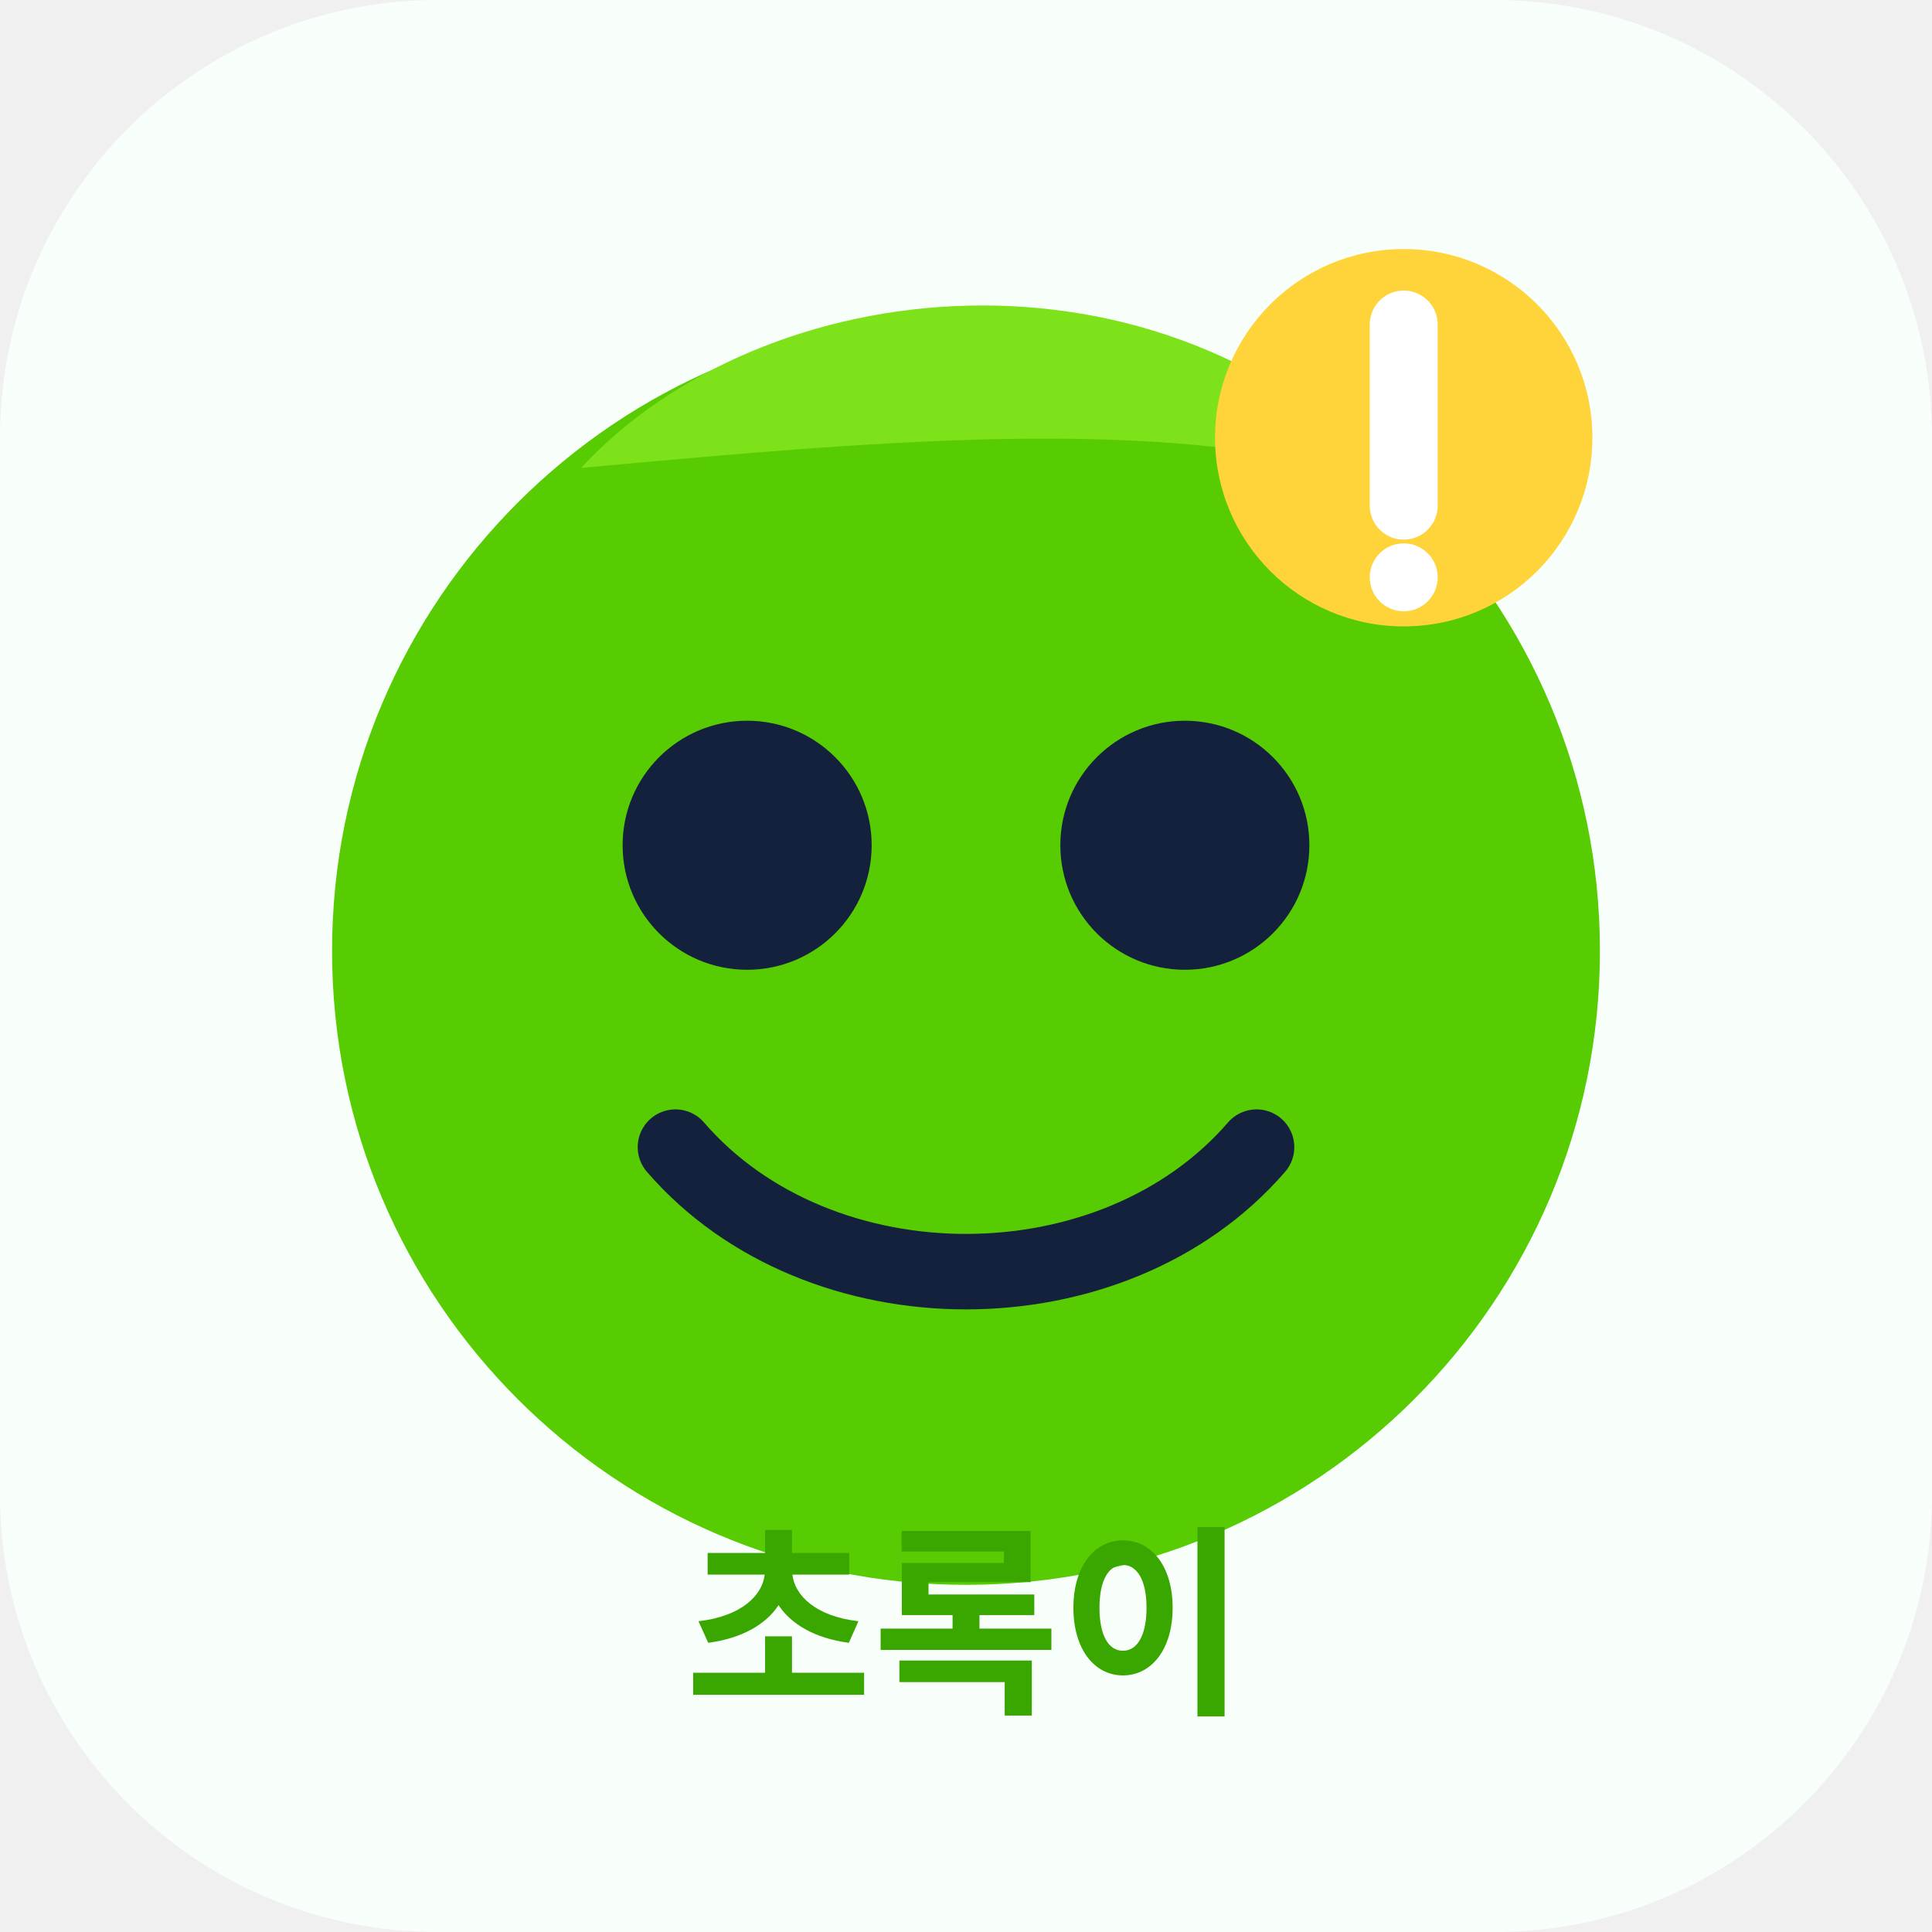
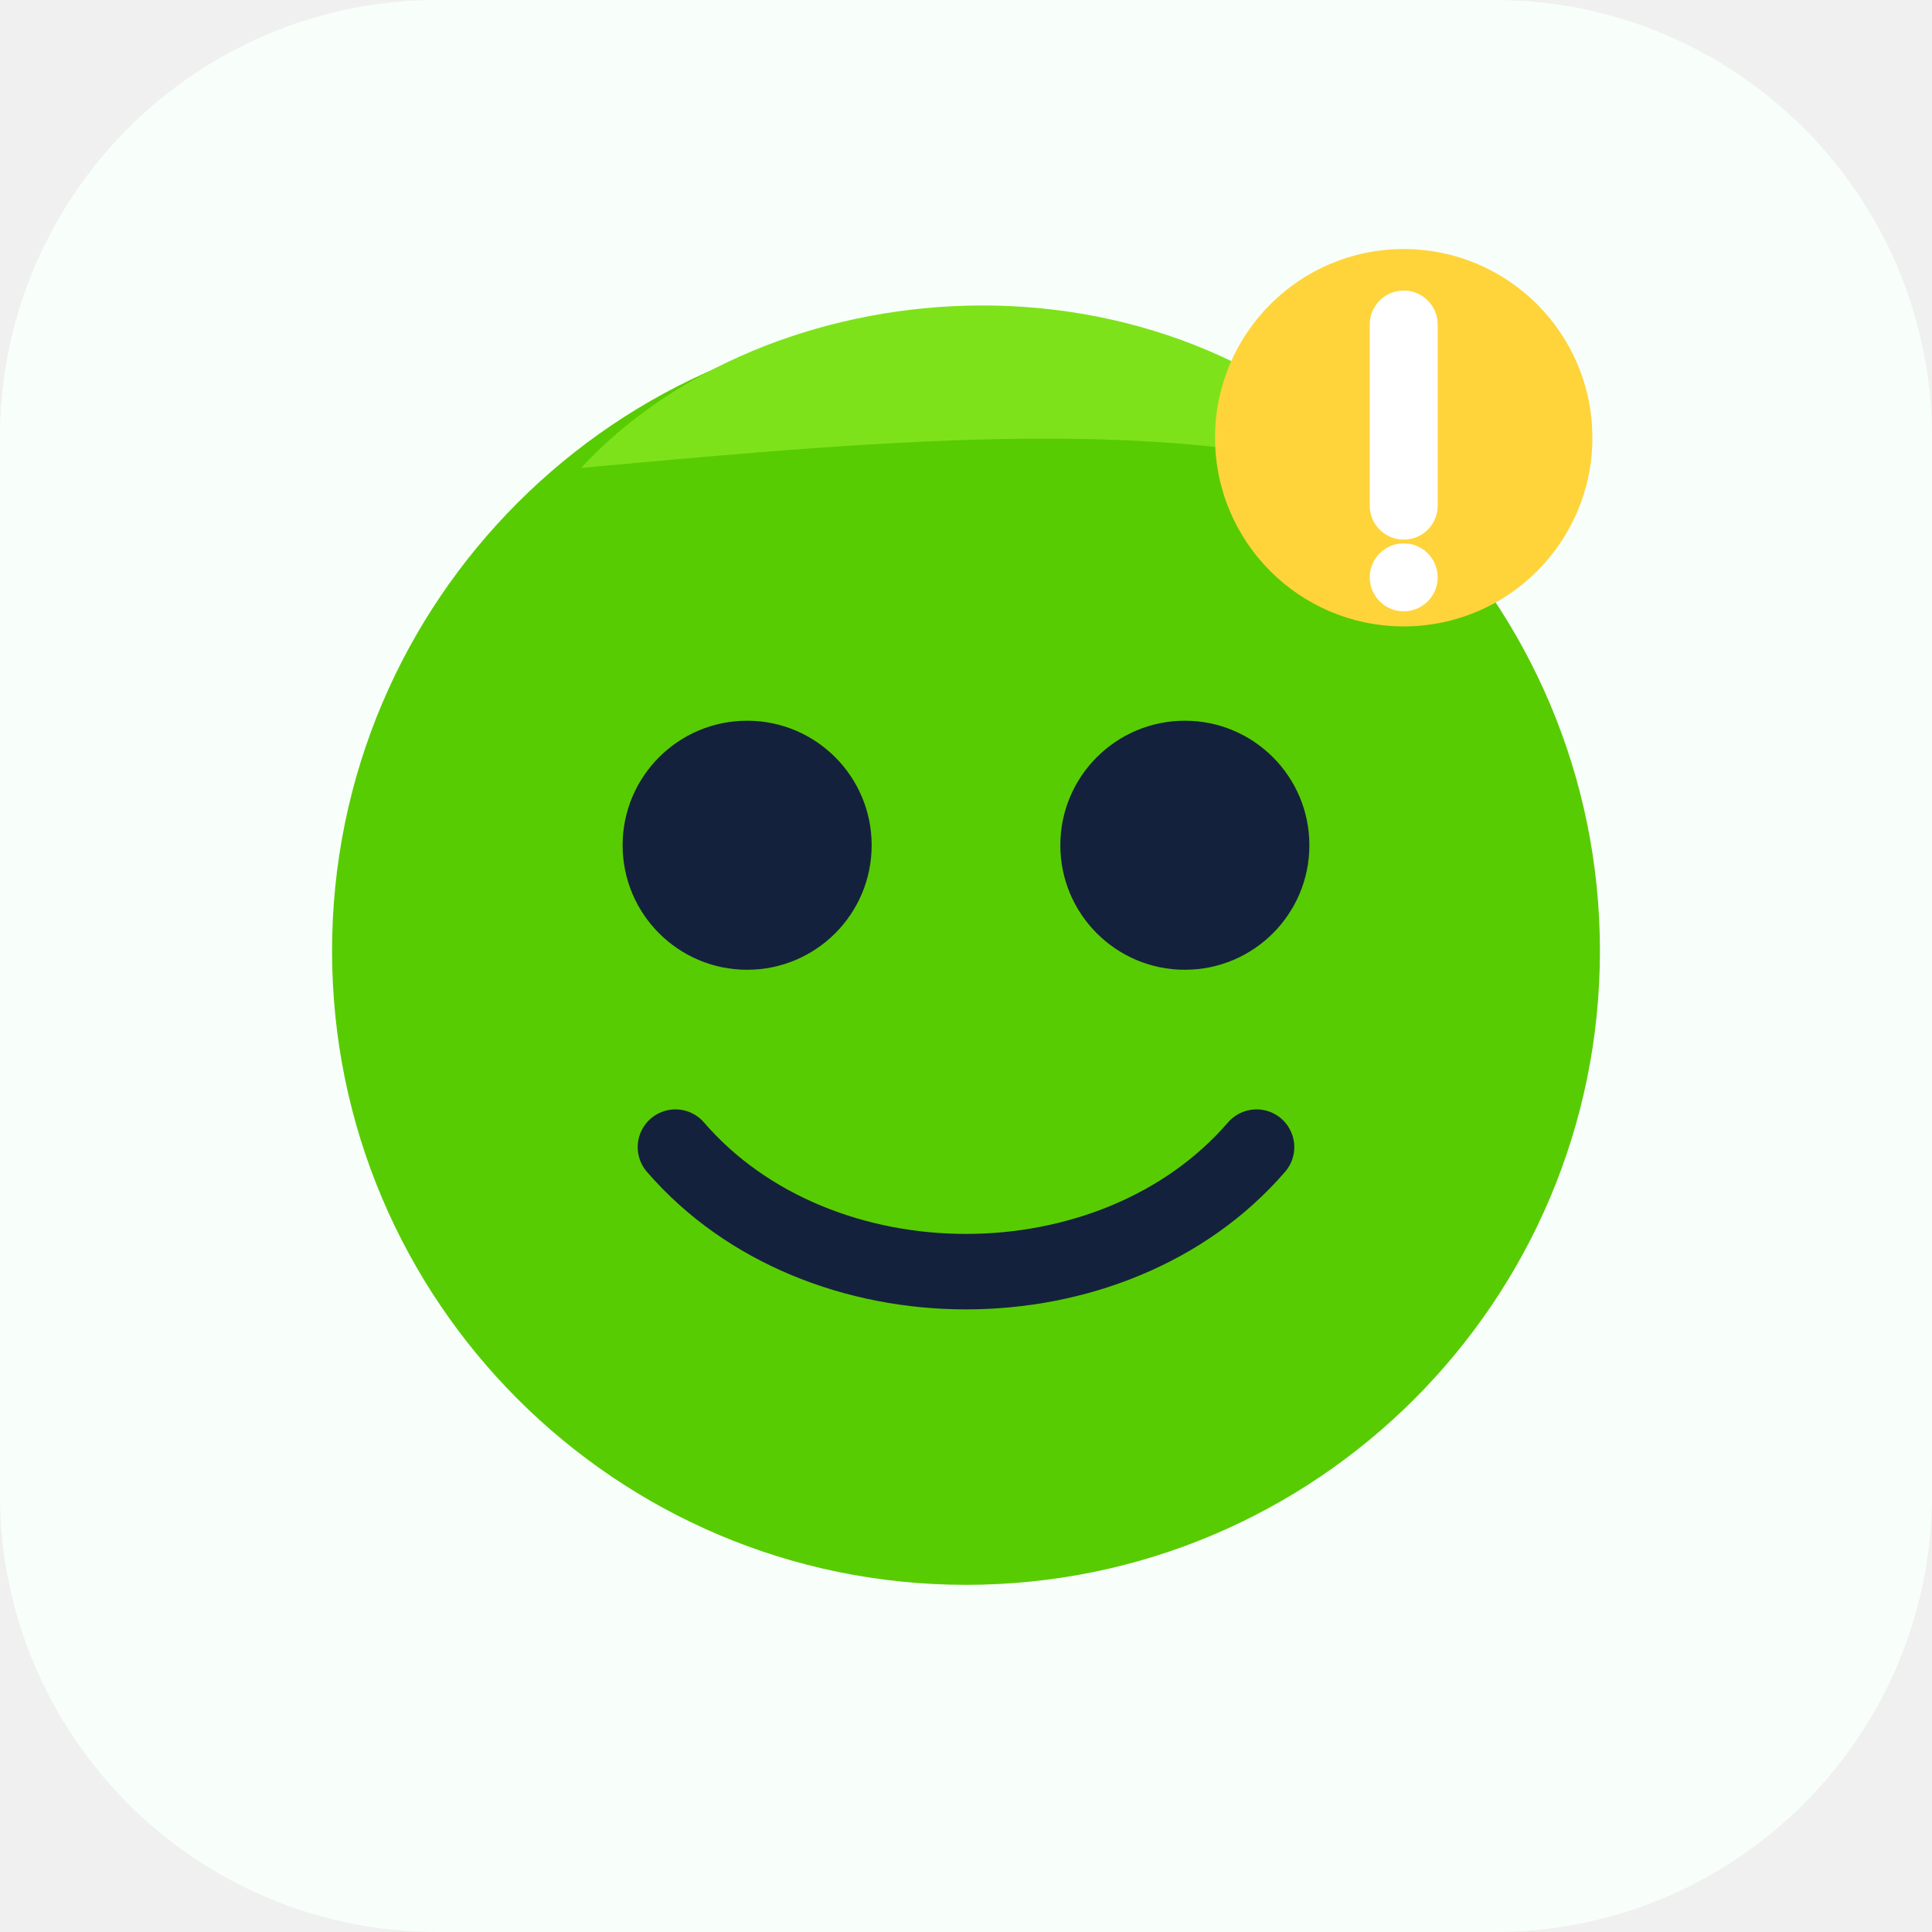
<svg xmlns="http://www.w3.org/2000/svg" viewBox="0 0 512 512">
  <rect width="512" height="512" rx="116" fill="#f8fffb" />
  <circle cx="256" cy="252" r="168" fill="#58cc02" />
  <path d="M154 124c48-52 153-64 216 4-58-18-129-12-216-4Z" fill="#7ee21a" />
  <circle cx="198" cy="224" r="33" fill="#14213d" />
  <circle cx="314" cy="224" r="33" fill="#14213d" />
  <path d="M179 304c38 44 116 44 154 0" fill="none" stroke="#14213d" stroke-width="20" stroke-linecap="round" />
  <circle cx="372" cy="116" r="50" fill="#ffd43b" />
  <path d="M372 86v48" stroke="#fff" stroke-width="18" stroke-linecap="round" />
  <circle cx="372" cy="153" r="9" fill="#fff" />
-   <text x="256" y="450" text-anchor="middle" font-family="Arial, sans-serif" font-size="54" font-weight="900" fill="#3aa600">초록이</text>
</svg>
